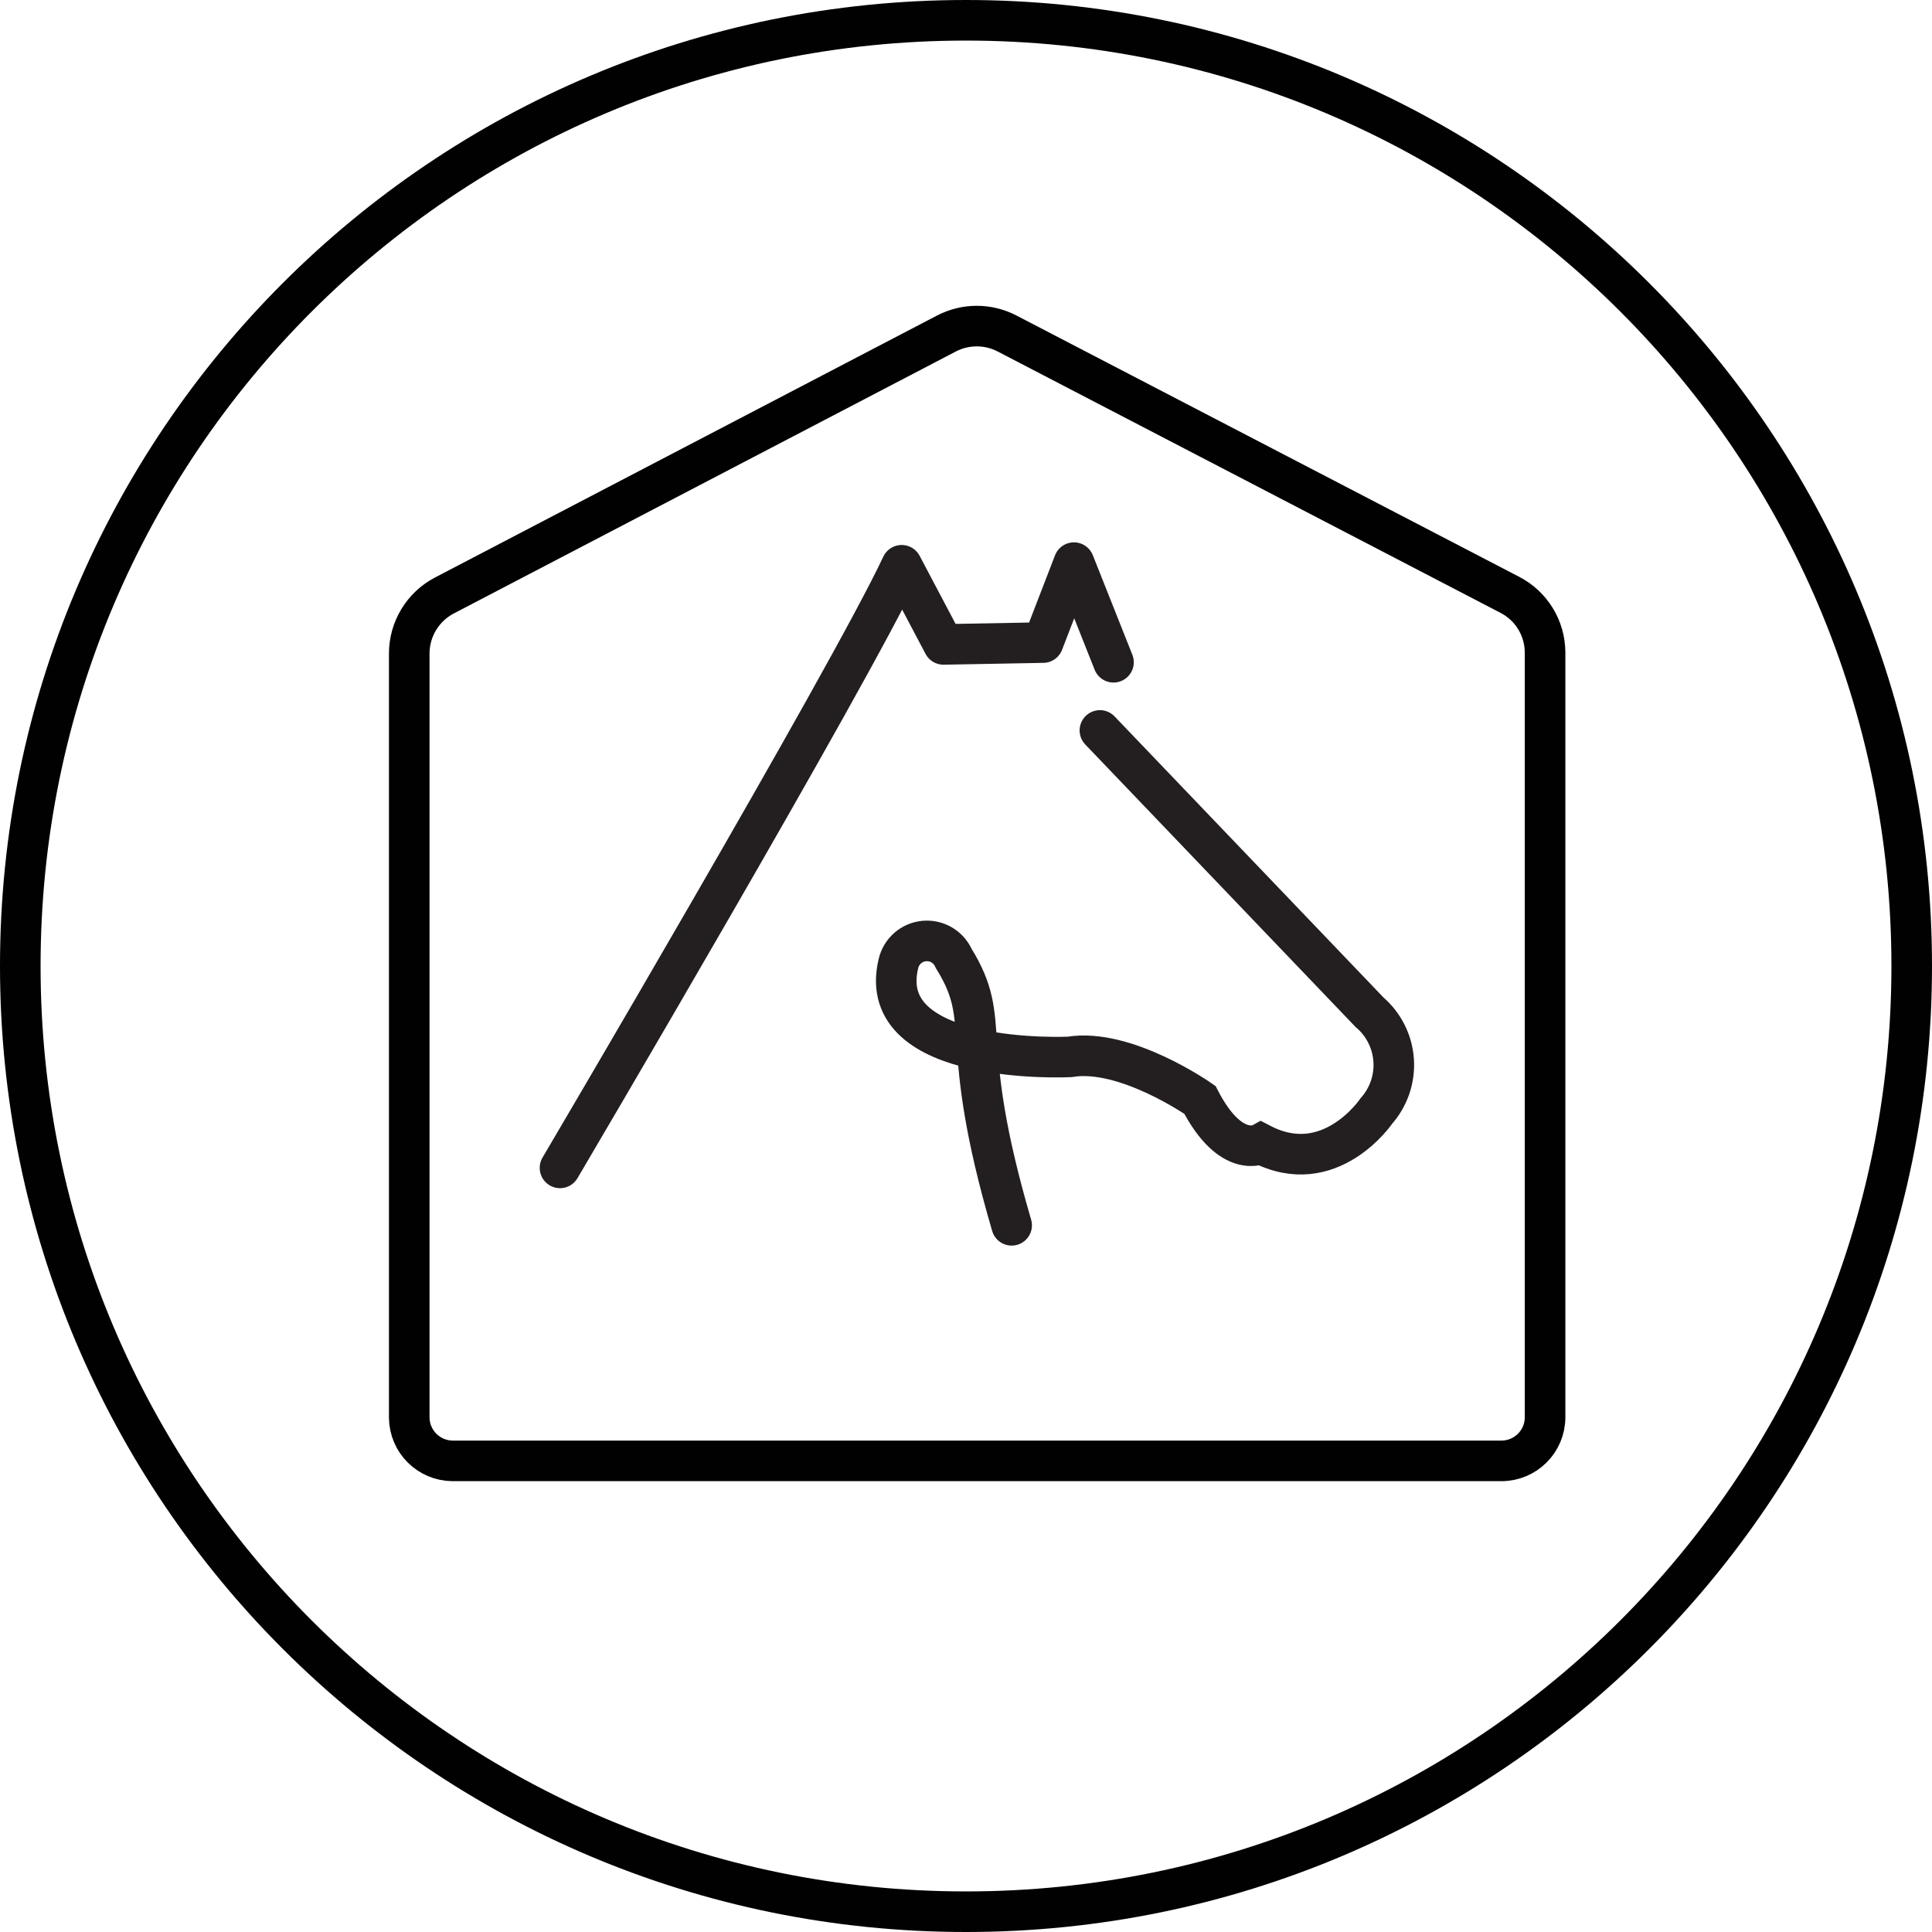
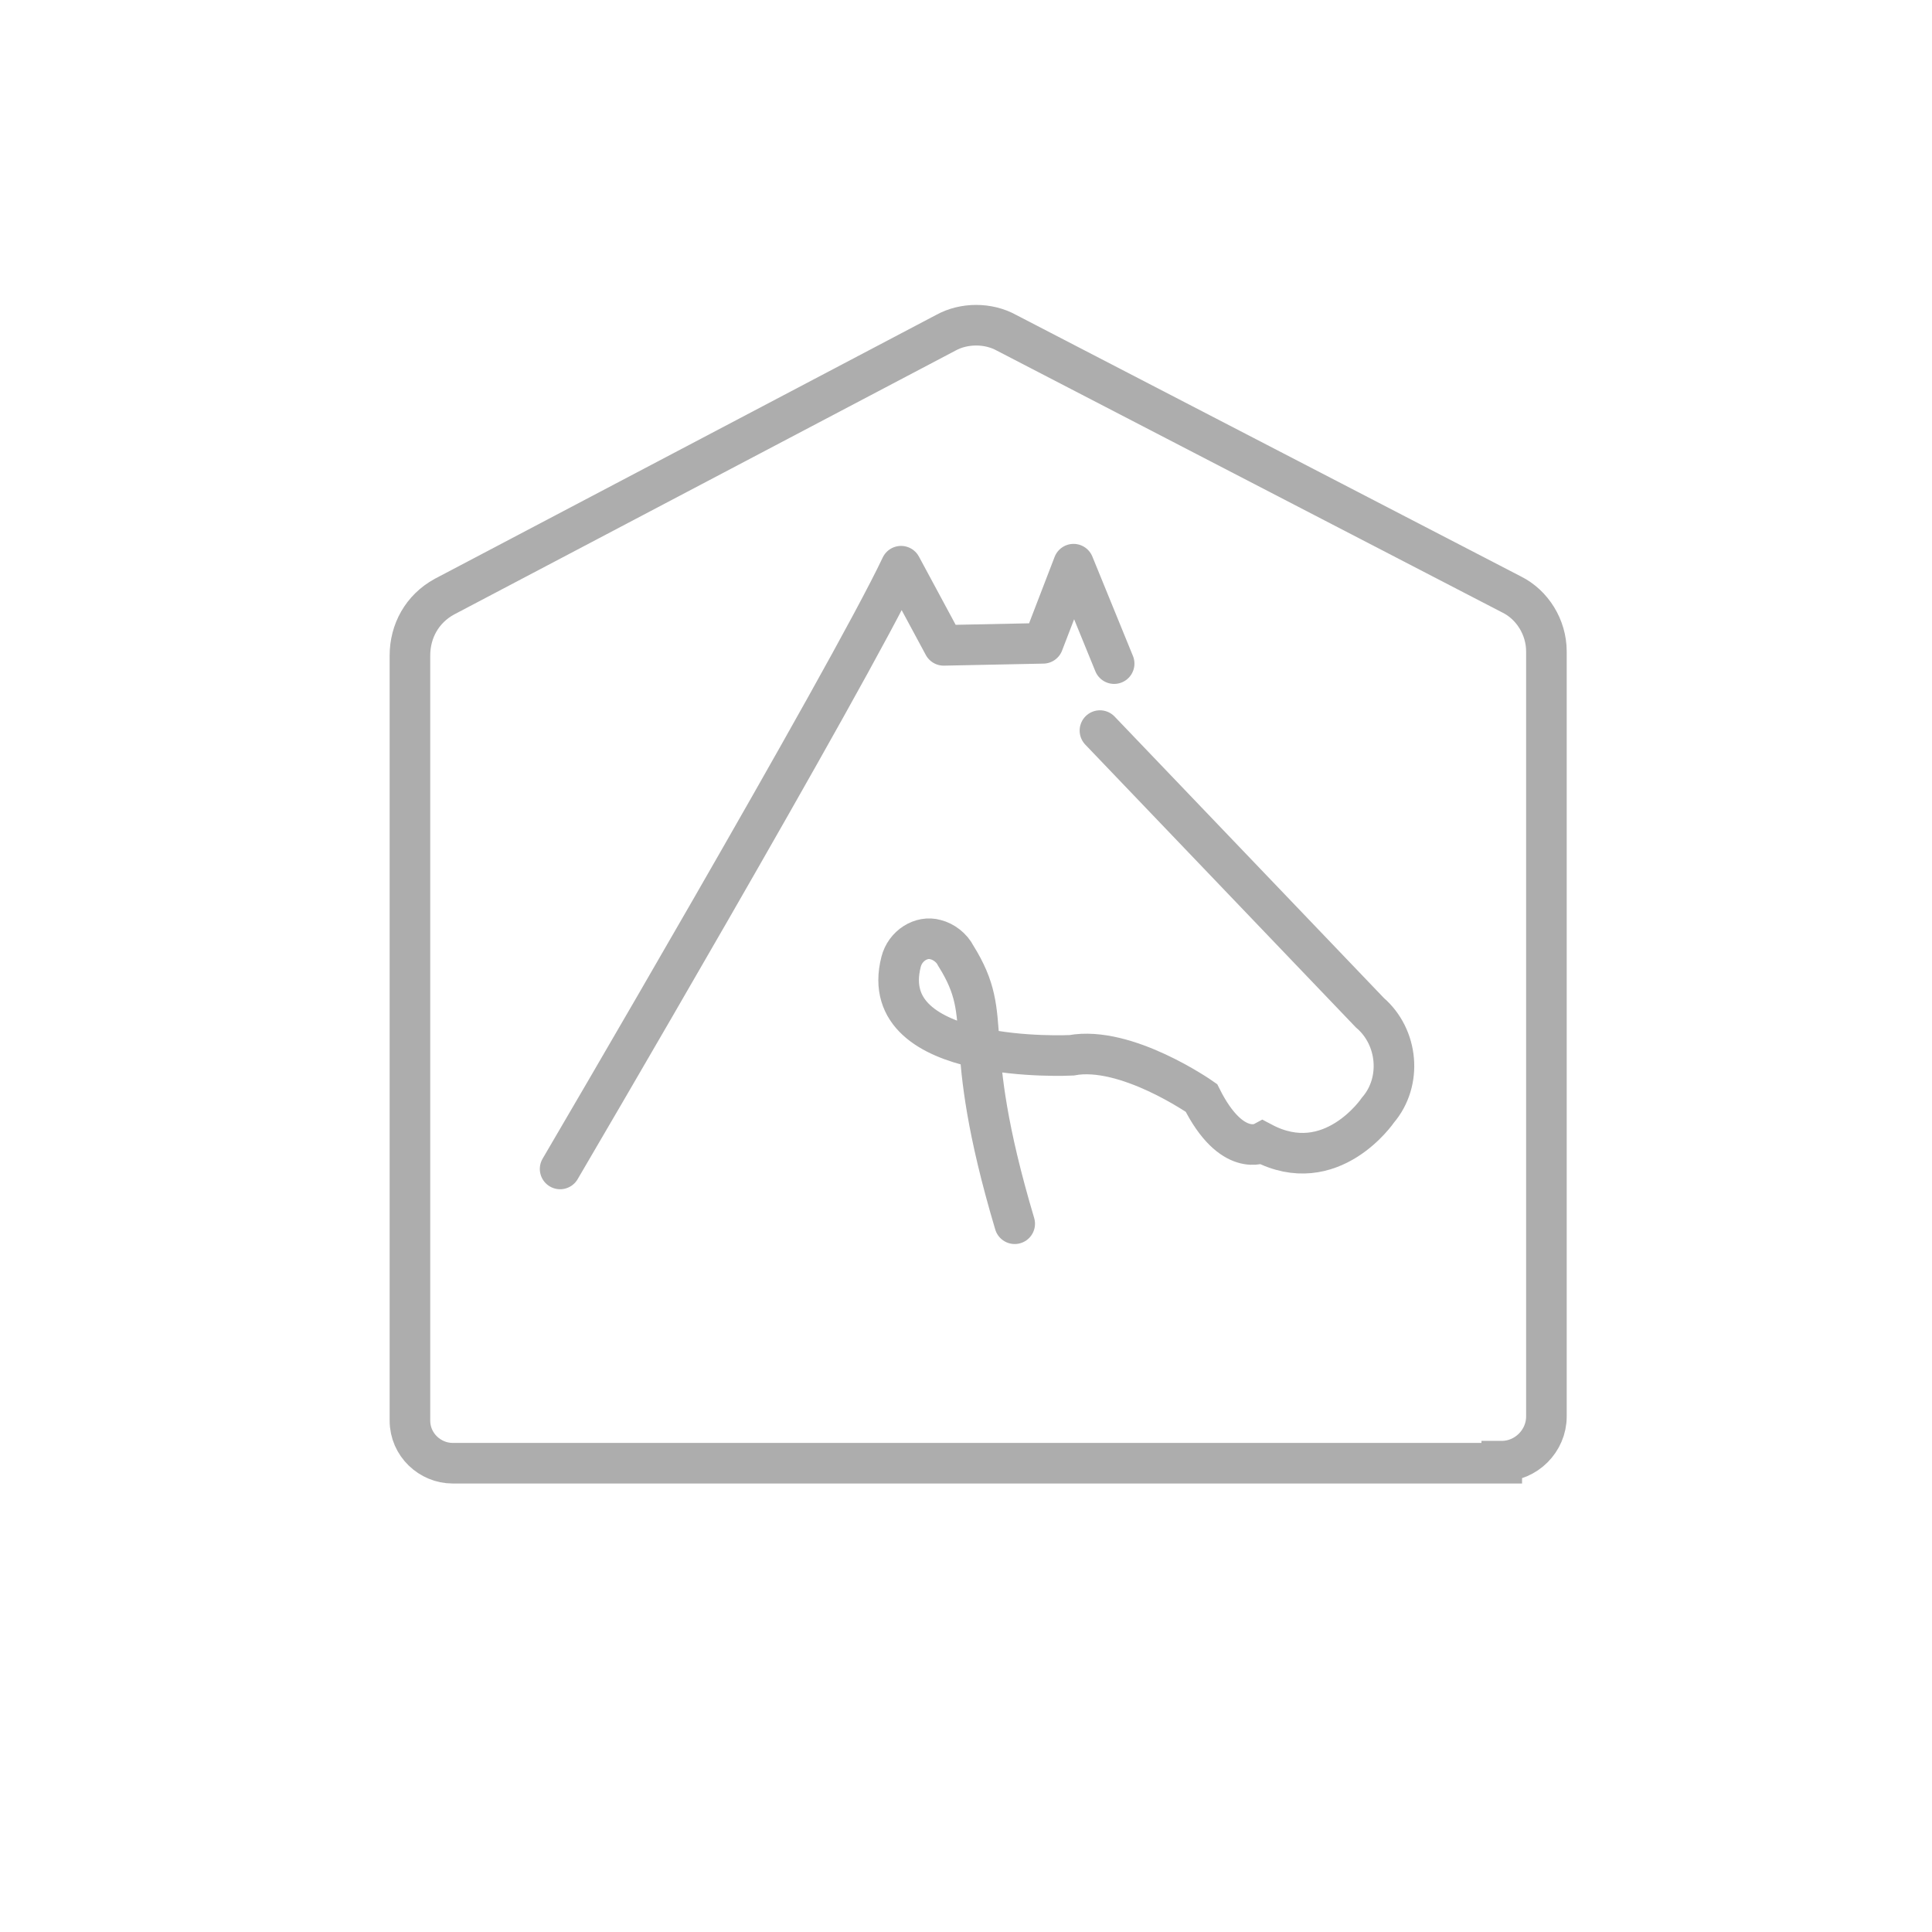
- <svg xmlns="http://www.w3.org/2000/svg" viewBox="0 0 95.22 95.22">
-   <defs>
-     <style>
-       .cls-1, .cls-2, .cls-3 {
-         fill: none;
-         stroke-linecap: round;
-         stroke-width: 2px;
-       }
- 
-       .cls-1, .cls-2 {
-         stroke: #231f20;
-       }
- 
-       .cls-1, .cls-3 {
-         stroke-miterlimit: 10;
-       }
- 
-       .cls-2 {
-         stroke-linejoin: round;
-       }
- 
-       .cls-3 {
-         stroke: #010101;
-       }
-     </style>
-   </defs>
-   <g id="Layer_2" data-name="Layer 2">
-     <g id="Layer_1-2" data-name="Layer 1">
+ <svg xmlns="http://www.w3.org/2000/svg" version="1.1" id="Layer_1" x="0px" y="0px" viewBox="0 0 95.2 95.2" style="enable-background:new 0 0 95.2 95.2;" xml:space="preserve">
+   <style type="text/css">
+ 	.st0{fill:none;stroke:#ADADAD;stroke-width:2;stroke-linecap:round;stroke-miterlimit:10;}
+ 	.st1{fill:none;stroke:#ADADAD;stroke-width:2;stroke-linecap:round;stroke-linejoin:round;}
+ 	.st2{fill:none;}
+ </style>
+   <g id="Layer_2">
+     <g id="Layer_1-2">
      <g>
-         <path class="cls-1" d="M54.21,36,67.5,49.89a3.42,3.42,0,0,1,.34,4.86s-2.29,3.4-5.7,1.62c0,0-1.47.8-3-2.16,0,0-3.67-2.58-6.42-2.12,0,0-9.67.48-8.44-4.6A1.44,1.44,0,0,1,47,47.23c2,3.23.11,3.78,2.86,13.16" />
-         <path class="cls-2" d="M27.6,57.56s14.25-24.17,16.84-29.7l2.06,3.9,4.91-.09,1.52-3.94,1.95,4.91" />
+         <path class="st0" d="M54.2,36l13.3,13.9c1.4,1.2,1.6,3.4,0.4,4.8c0,0,0,0,0,0c0,0-2.3,3.4-5.7,1.6c0,0-1.5,0.8-3-2.2     c0,0-3.7-2.6-6.4-2.1c0,0-9.7,0.5-8.4-4.6c0.2-0.8,1-1.3,1.7-1.1c0.4,0.1,0.8,0.4,1,0.8c2,3.2,0.1,3.8,2.9,13.2" />
+         <path class="st1" d="M27.6,57.6c0,0,14.2-24.2,16.8-29.7l2.1,3.9l4.9-0.1l1.5-3.9l2,4.9" />
      </g>
-       <circle class="cls-3" cx="47.61" cy="47.61" r="46.61" />
-       <path class="cls-3" d="M74,72a2.15,2.15,0,0,0,2.15-2.15s0-36.56,0-37.7a3.21,3.21,0,0,0-1.73-2.83L49.64,16.44a3.24,3.24,0,0,0-3,0L21.9,29.35a3.23,3.23,0,0,0-1.73,2.86c0,.5,0,37.66,0,37.66A2.15,2.15,0,0,0,22.31,72Z" />
+       <circle class="st2" cx="47.6" cy="47.6" r="46.6" />
+       <path class="st0" d="M74,72c1.2,0,2.2-1,2.2-2.2l0,0c0,0,0-36.6,0-37.7c0-1.2-0.7-2.3-1.7-2.8L49.6,16.4c-0.9-0.5-2.1-0.5-3,0    L21.9,29.4c-1.1,0.6-1.7,1.7-1.7,2.9c0,0.5,0,37.7,0,37.7c0,1.2,1,2.1,2.1,2.1H74z" />
    </g>
  </g>
</svg>
